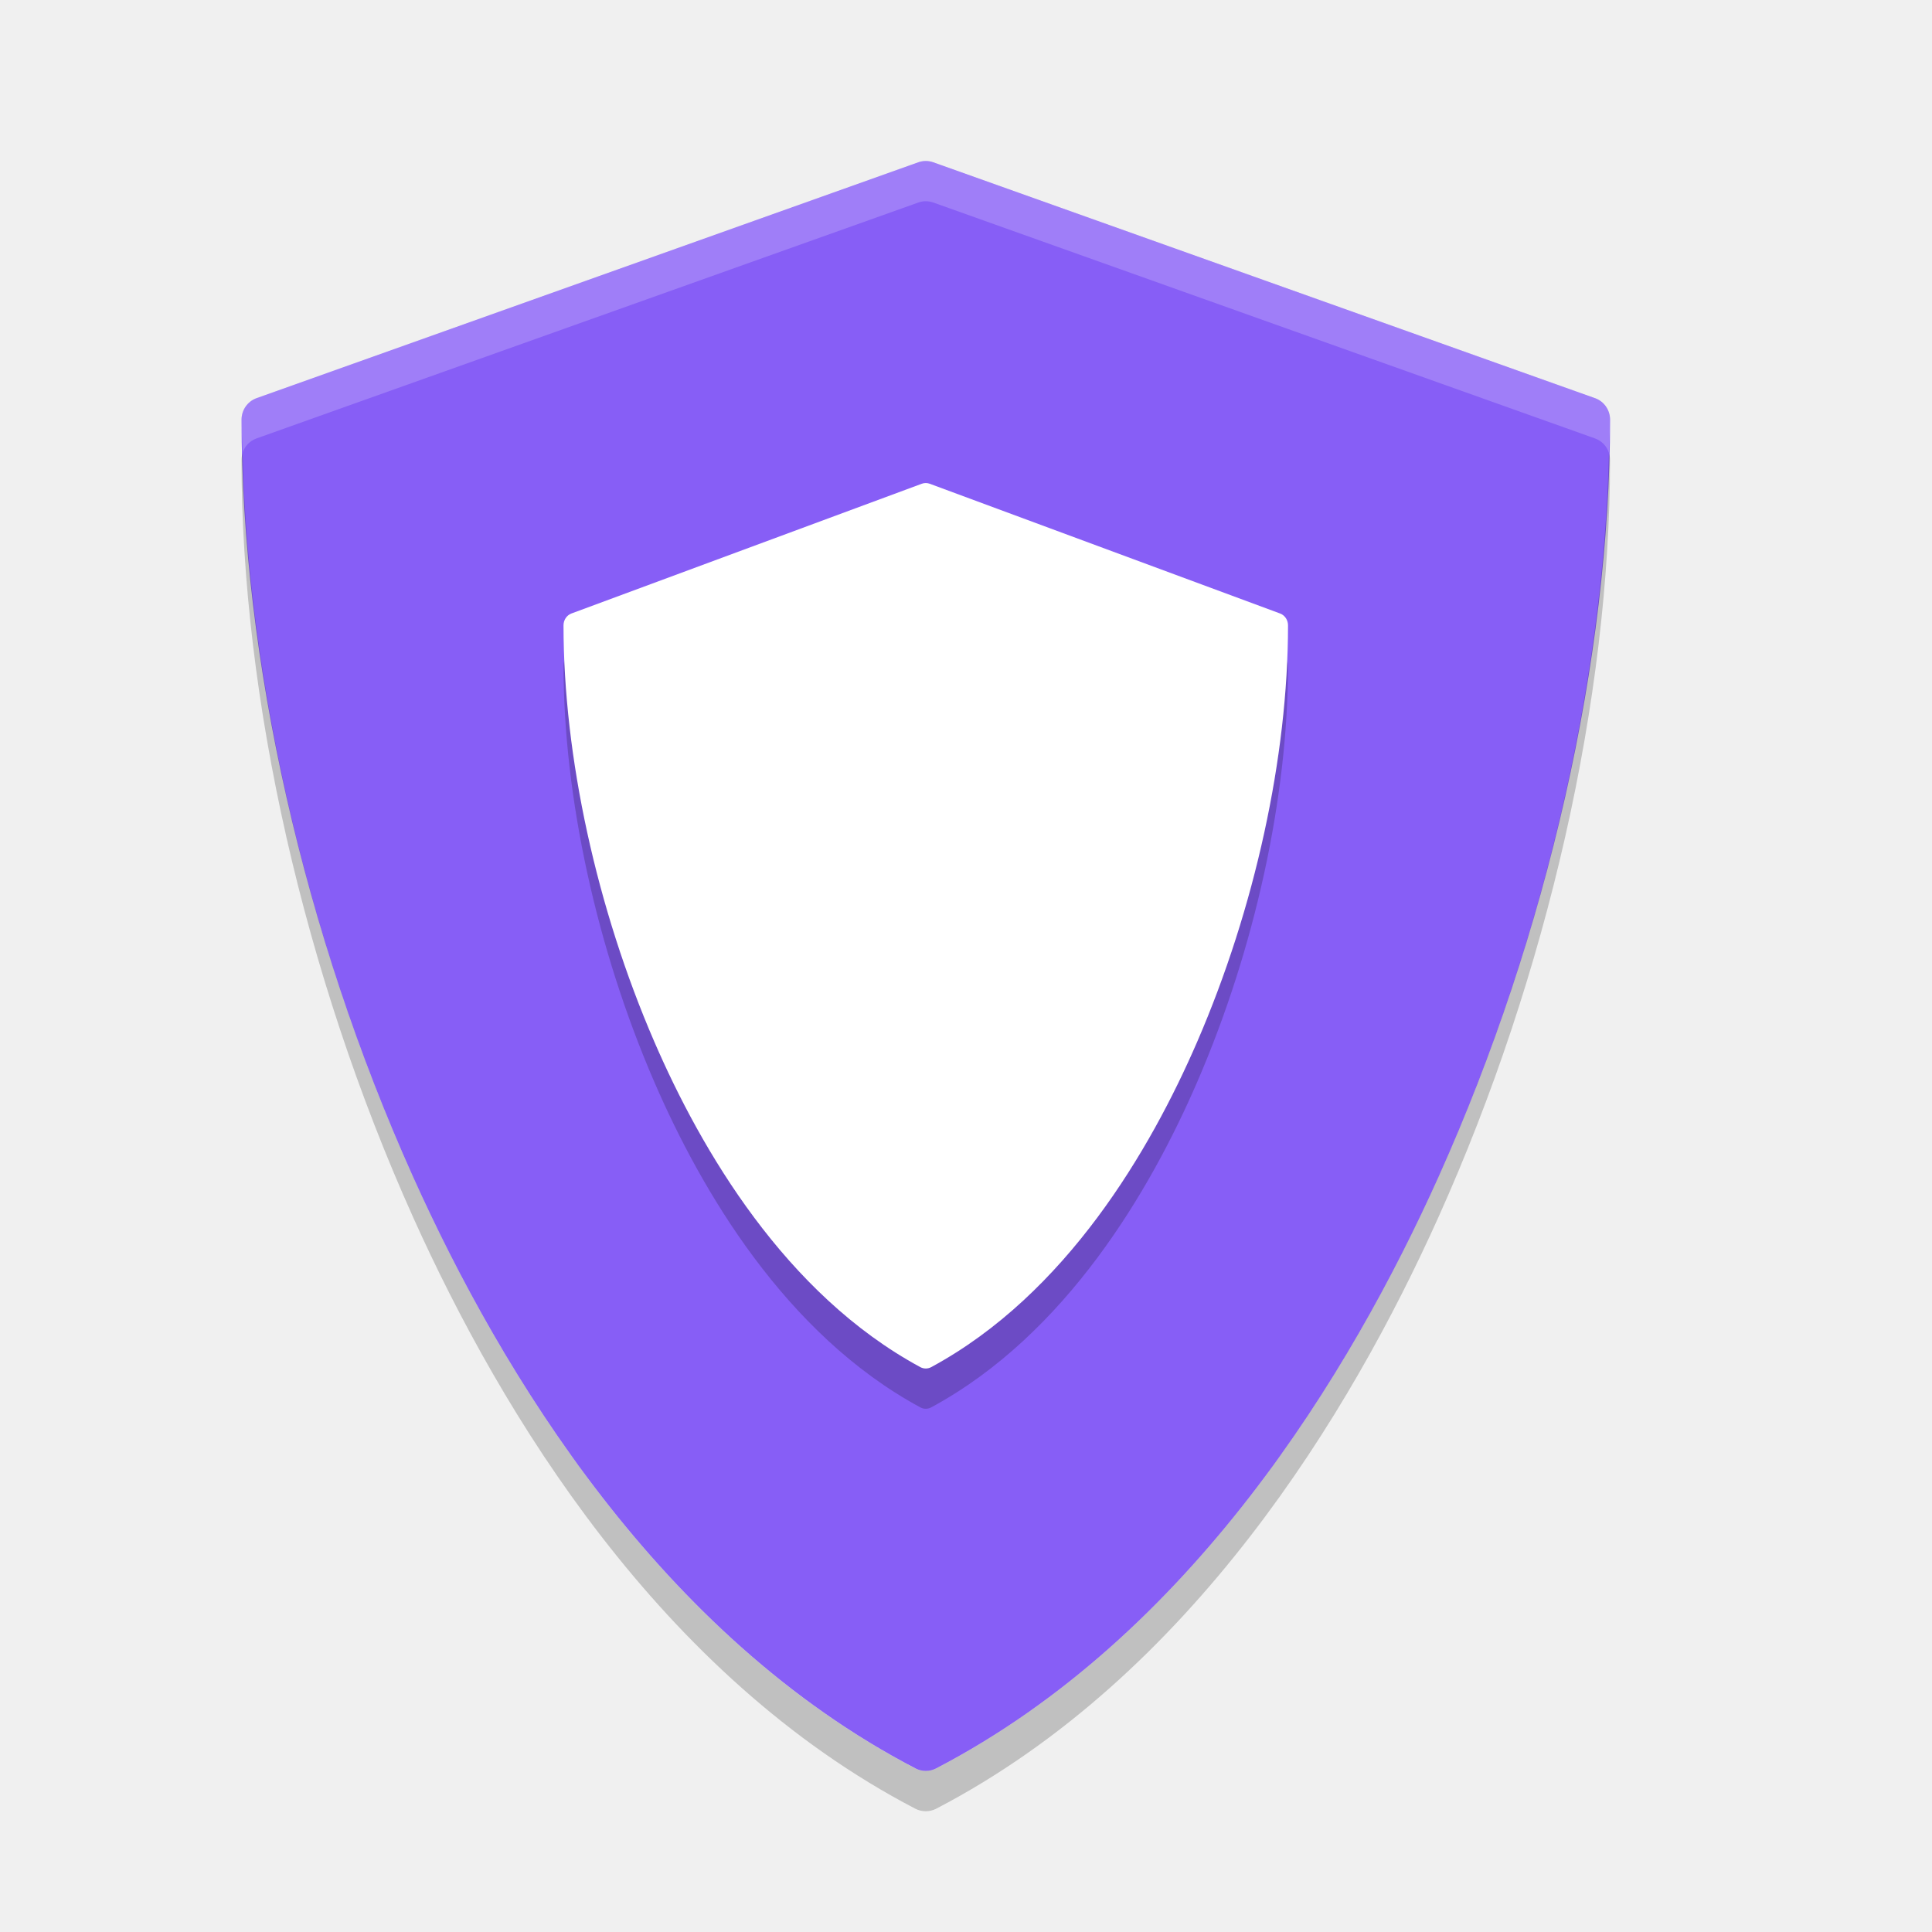
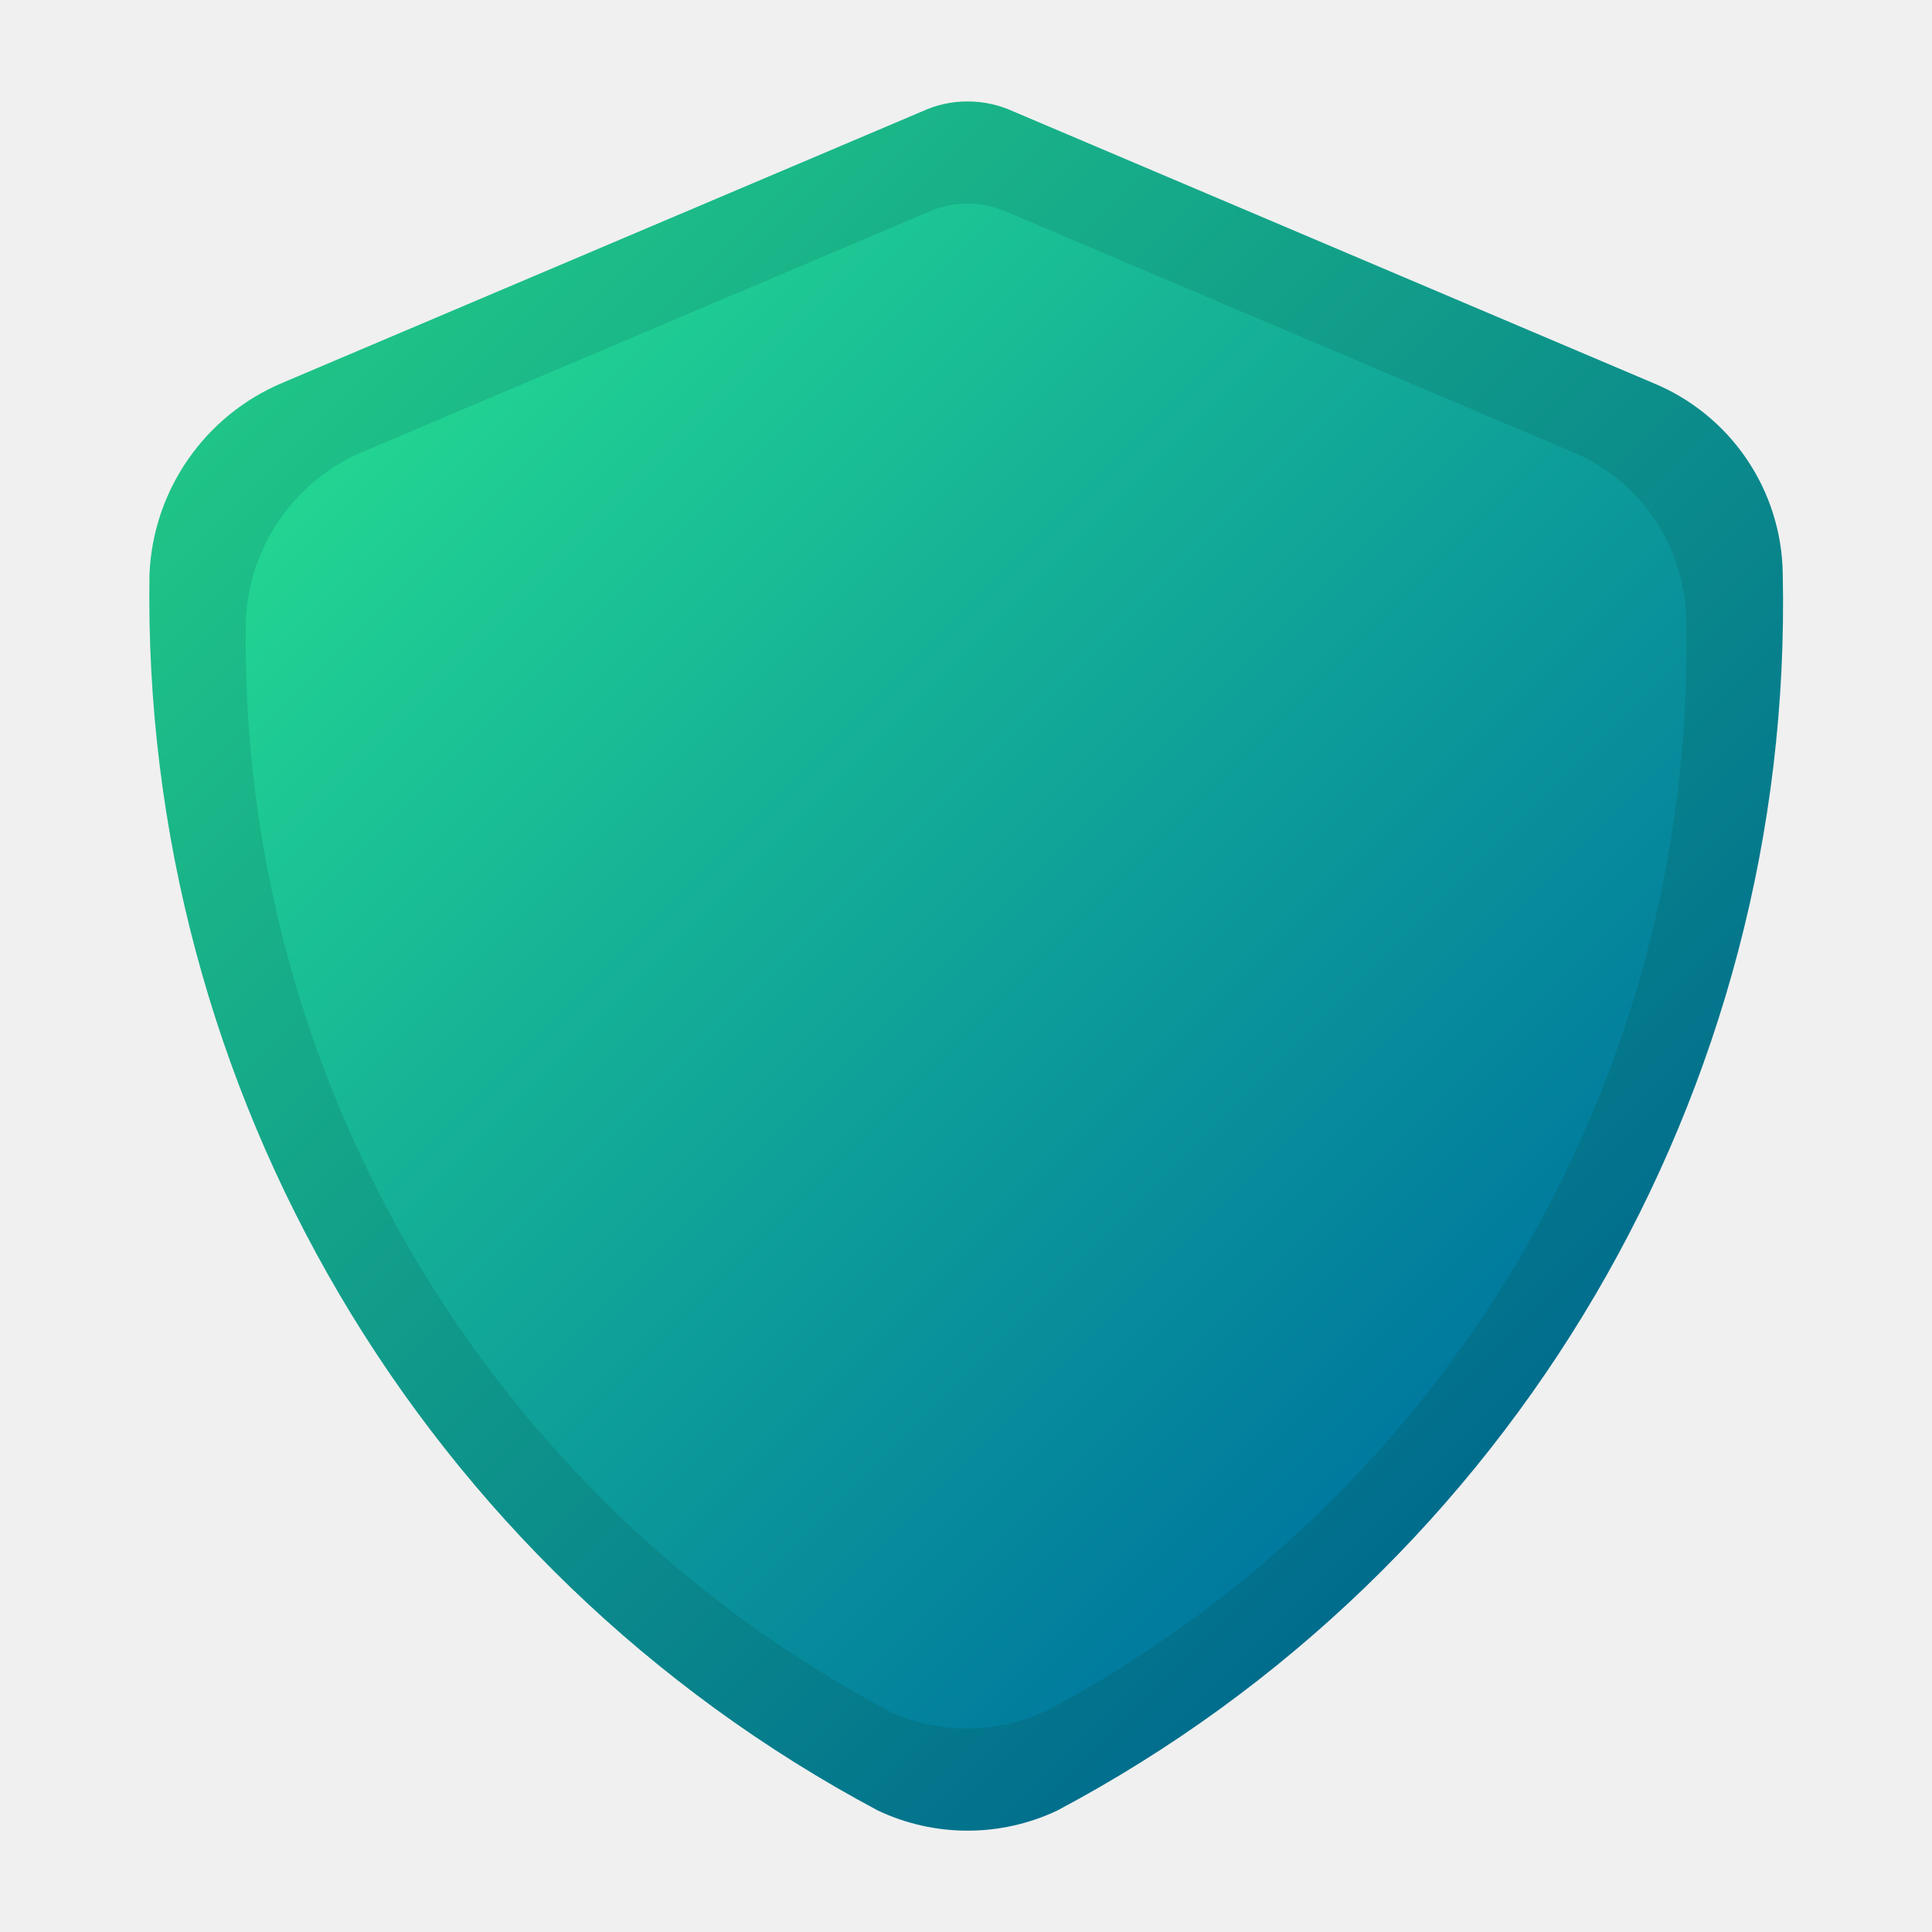
- <svg xmlns="http://www.w3.org/2000/svg" width="24" height="24" version="1">
-   <g transform="translate(1,1)">
-     <g fill="#875ef6" transform="matrix(.056109 0 0 .056714 .60682 1)">
-       <path d="m324.48 51.943-146.49-51.658c-1.076-0.38-2.25-0.38-3.326 0l-146.49 51.658c-1.999 0.705-3.337 2.595-3.337 4.715 0 52.278 13.834 112.71 37.956 165.8 19.566 43.069 54.751 100.52 111.25 129.62 0.719 0.37 1.504 0.555 2.29 0.555s1.571-0.185 2.29-0.555c56.496-29.106 91.68-86.556 111.25-129.62 24.121-53.094 37.955-113.53 37.955-165.8 0-2.12-1.338-4.01-3.337-4.715z" />
-     </g>
-     <g opacity=".2" transform="matrix(.029704 0 0 .031193 5.2624 5.5004)">
-       <path d="m324.48 51.943-146.49-51.658c-1.076-0.38-2.25-0.38-3.326 0l-146.49 51.658c-1.999 0.705-3.337 2.595-3.337 4.715 0 52.278 13.834 112.71 37.956 165.8 19.566 43.069 54.751 100.52 111.25 129.62 0.719 0.37 1.504 0.555 2.29 0.555s1.571-0.185 2.29-0.555c56.496-29.106 91.68-86.556 111.25-129.62 24.121-53.094 37.955-113.53 37.955-165.8 0-2.12-1.338-4.01-3.337-4.715z" />
-     </g>
-     <g fill="#fff" transform="matrix(.029704 0 0 .031193 5.2624 5.0004)">
-       <path d="m324.48 51.943-146.49-51.658c-1.076-0.38-2.25-0.38-3.326 0l-146.49 51.658c-1.999 0.705-3.337 2.595-3.337 4.715 0 52.278 13.834 112.71 37.956 165.8 19.566 43.069 54.751 100.52 111.25 129.62 0.719 0.37 1.504 0.555 2.29 0.555s1.571-0.185 2.29-0.555c56.496-29.106 91.68-86.556 111.25-129.62 24.121-53.094 37.955-113.53 37.955-165.8 0-2.12-1.338-4.01-3.337-4.715z" />
-     </g>
-     <g fill="#5c7bd5" transform="matrix(.056109 0 0 .056714 .60682 1)">
-       <path fill="#fff" opacity=".2" transform="matrix(8.9114,0,0,8.8161,-37.55,-35.264)" d="m24 4c-0.063 0-0.125 0.012-0.186 0.033l-16.439 5.859c-0.224 0.08-0.375 0.292-0.375 0.533 0 0.27 0.021 0.552 0.027 0.826 0.053-0.166 0.179-0.299 0.348-0.359l16.439-5.86c0.121-0.043 0.253-0.043 0.374 0l16.437 5.86c0.168 0.06 0.295 0.193 0.348 0.359 0.006-0.274 0.027-0.556 0.027-0.826 0-0.241-0.151-0.454-0.375-0.533l-16.437-5.859c-0.061-0.021-0.125-0.033-0.188-0.033z" />
-     </g>
-     <g opacity=".2" transform="matrix(.056109 0 0 .056714 .60682 1.5)">
-       <path transform="matrix(8.9114,0,0,8.8161,-37.55,-35.264)" d="m7.027 10.258c-0.016 0.053-0.027 0.11-0.027 0.168 0 5.93 1.553 12.786 4.26 18.808 2.195 4.886 6.142 11.402 12.482 14.704 0.081 0.041 0.17 0.062 0.258 0.062s0.177-0.021 0.258-0.062c6.34-3.302 10.286-9.818 12.482-14.704 2.707-6.022 4.26-12.878 4.26-18.808 0-0.058-0.011-0.115-0.027-0.168-0.136 5.735-1.65 12.231-4.233 17.976-2.196 4.886-6.142 11.402-12.482 14.704-0.081 0.041-0.17 0.062-0.258 0.062s-0.177-0.021-0.258-0.062c-6.34-3.302-10.287-9.818-12.482-14.704-2.583-5.745-4.097-12.241-4.233-17.976z" />
-     </g>
-   </g>
+ <svg xmlns="http://www.w3.org/2000/svg" id="Camada_1" data-name="Camada 1" viewBox="0 0 8 8">
+   <defs>
+     <style>.cls-1{fill:url(#Gradiente_sem_nome_147);}.cls-2{fill:url(#Gradiente_sem_nome_109);}</style>
+     <linearGradient id="Gradiente_sem_nome_147" x1="1.602" y1="1.059" x2="6.41" y2="5.867" gradientUnits="userSpaceOnUse">
+       <stop offset="0" stop-color="#1fc487" />
+       <stop offset="1" stop-color="#006c8d" />
+     </linearGradient>
+     <linearGradient id="Gradiente_sem_nome_109" x1="1.885" y1="1.406" x2="6.126" y2="5.647" gradientUnits="userSpaceOnUse">
+       <stop offset="0" stop-color="#22d492" />
+       <stop offset="1" stop-color="#00799e" />
+     </linearGradient>
+   </defs>
+   <path class="cls-1" d="M4.006.42a.453.453,0,0,1,.189.041L6.843,1.585a.867.867,0,0,1,.539.792,5.658,5.658,0,0,1-3.004,5.12.869.869,0,0,1-.743,0,5.696,5.696,0,0,1-3.016-5.12A.901.901,0,0,1,1.17,1.585L3.819.461A.446.446,0,0,1,4.006.42Z" />
+   <path class="cls-2" d="M4.006.843a.4.4,0,0,1,.166.036L6.507,1.87a.765.765,0,0,1,.475.699A4.99,4.99,0,0,1,4.333,7.084a.766.766,0,0,1-.655,0,5.024,5.024,0,0,1-2.66-4.516A.795.795,0,0,1,1.504,1.87L3.841.879a.395.395,0,0,1,.165-.036Z" />
</svg>
